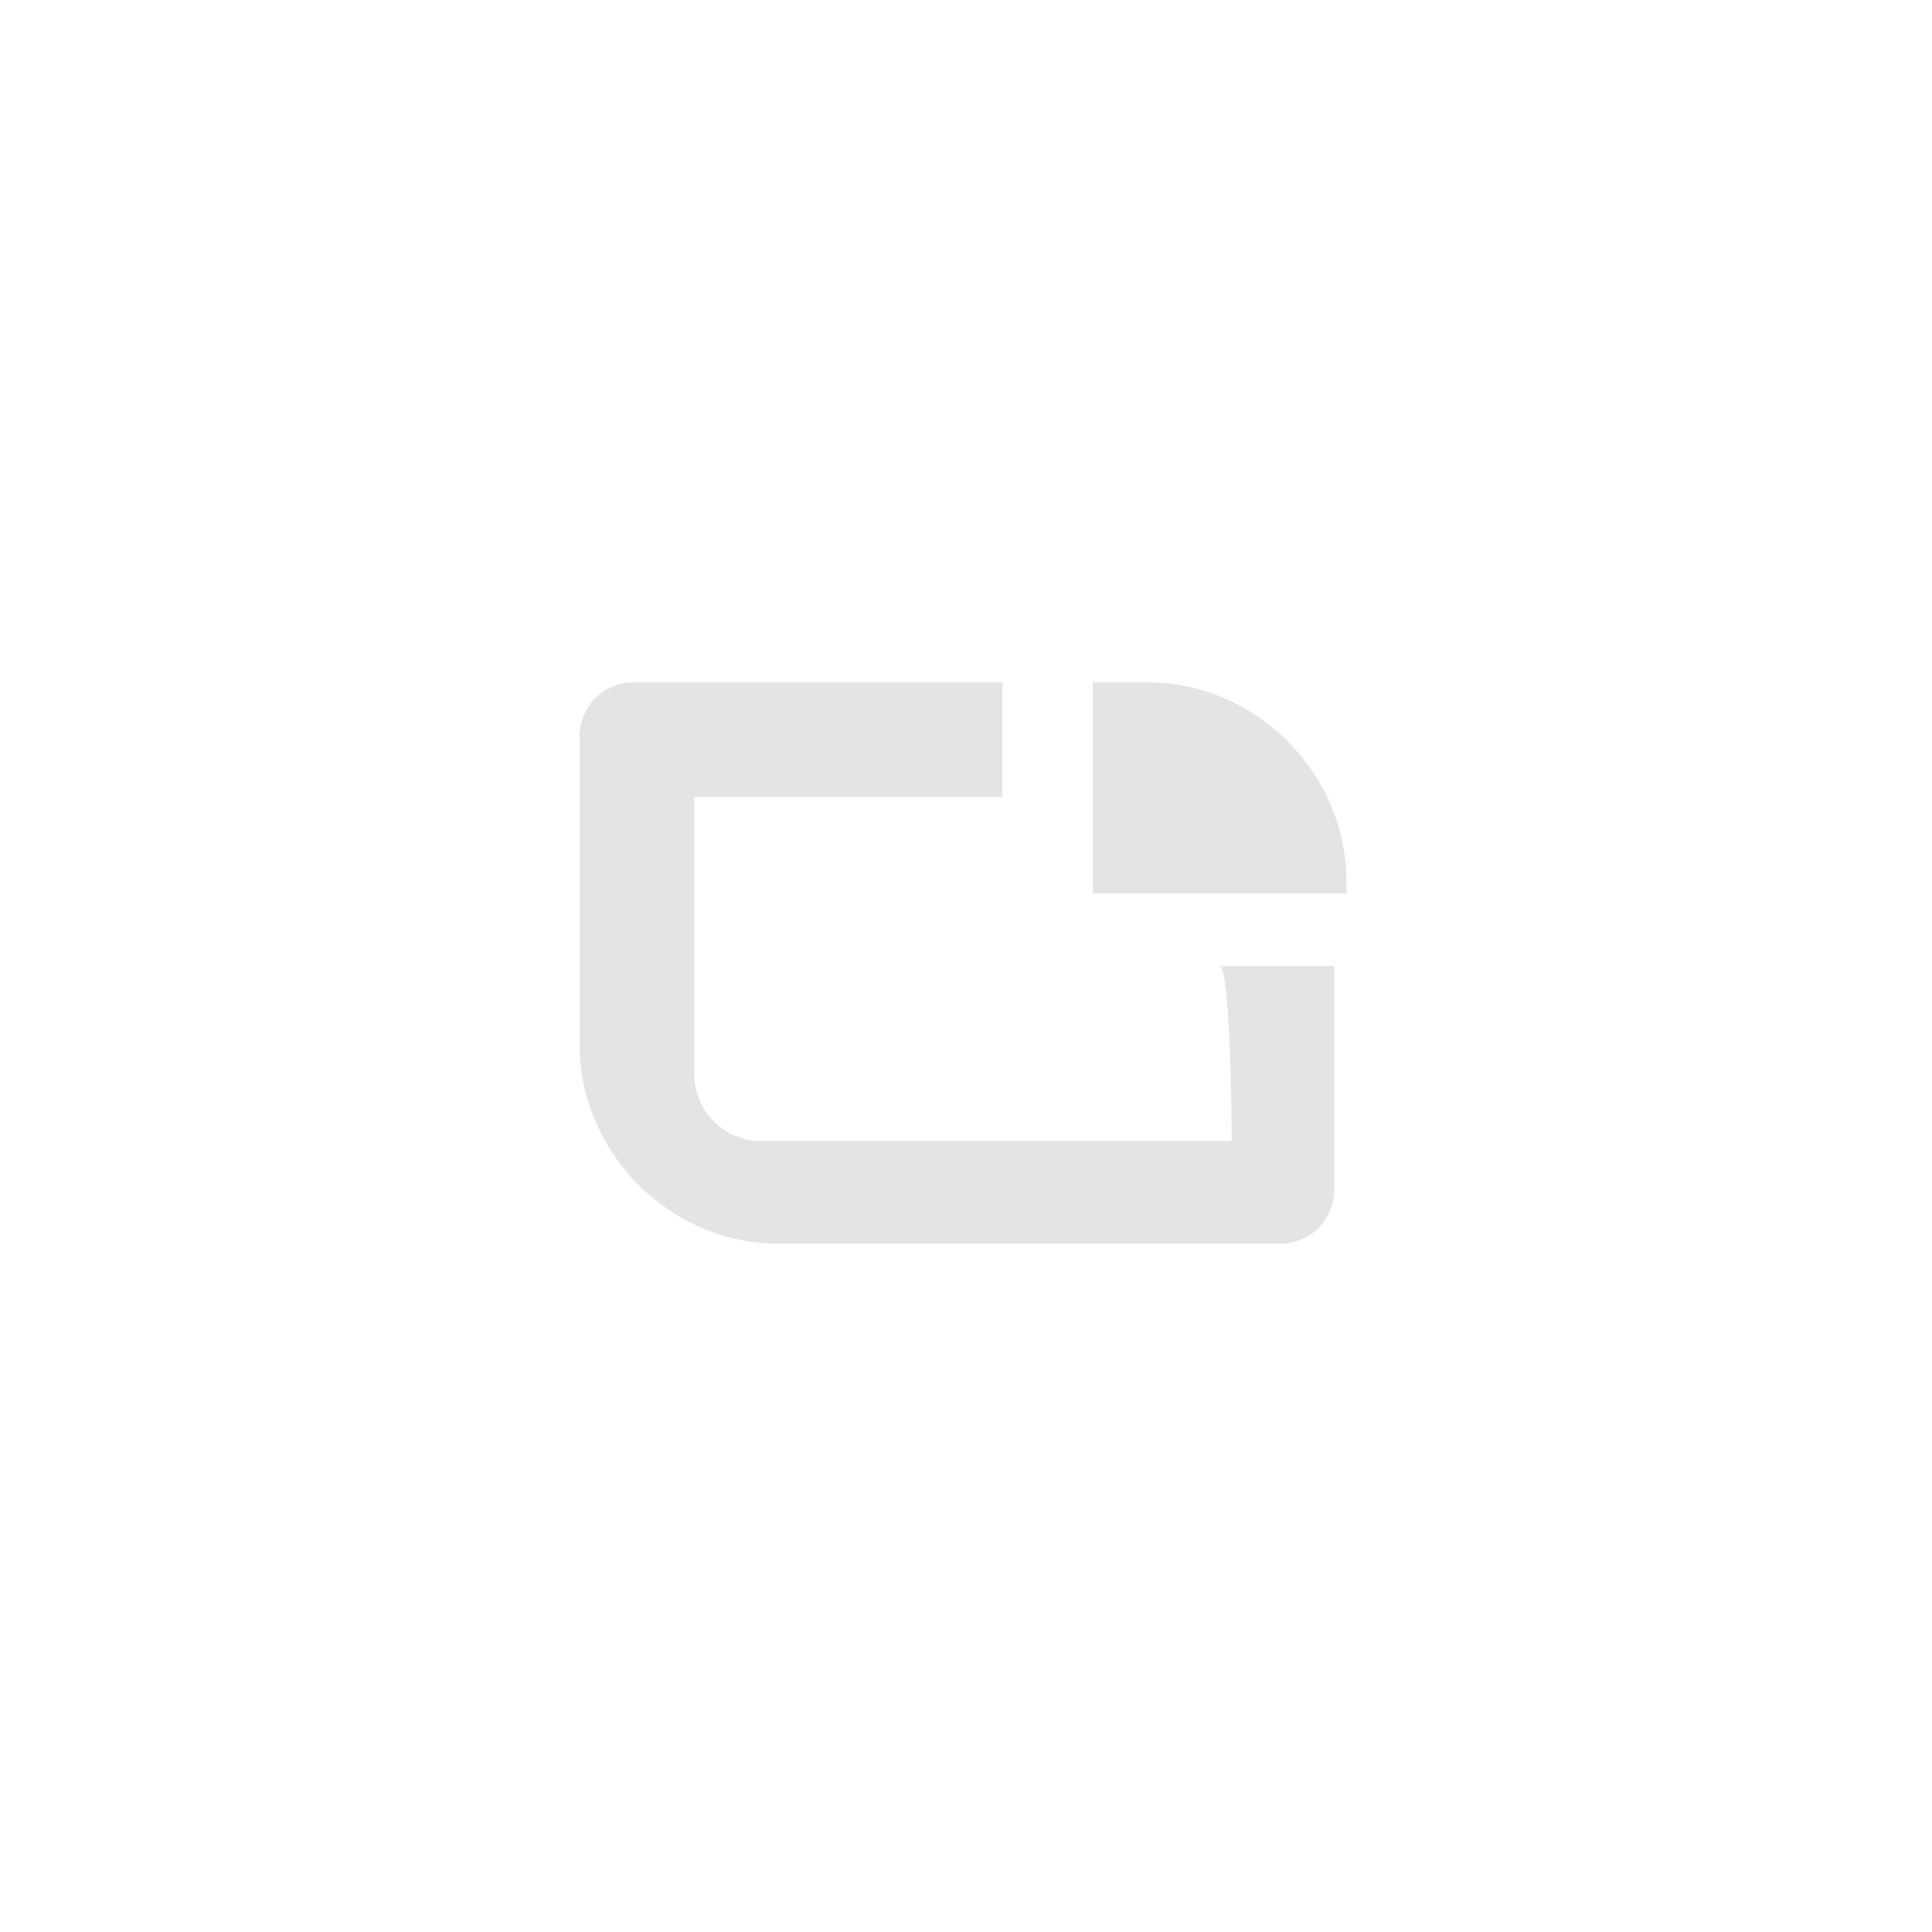
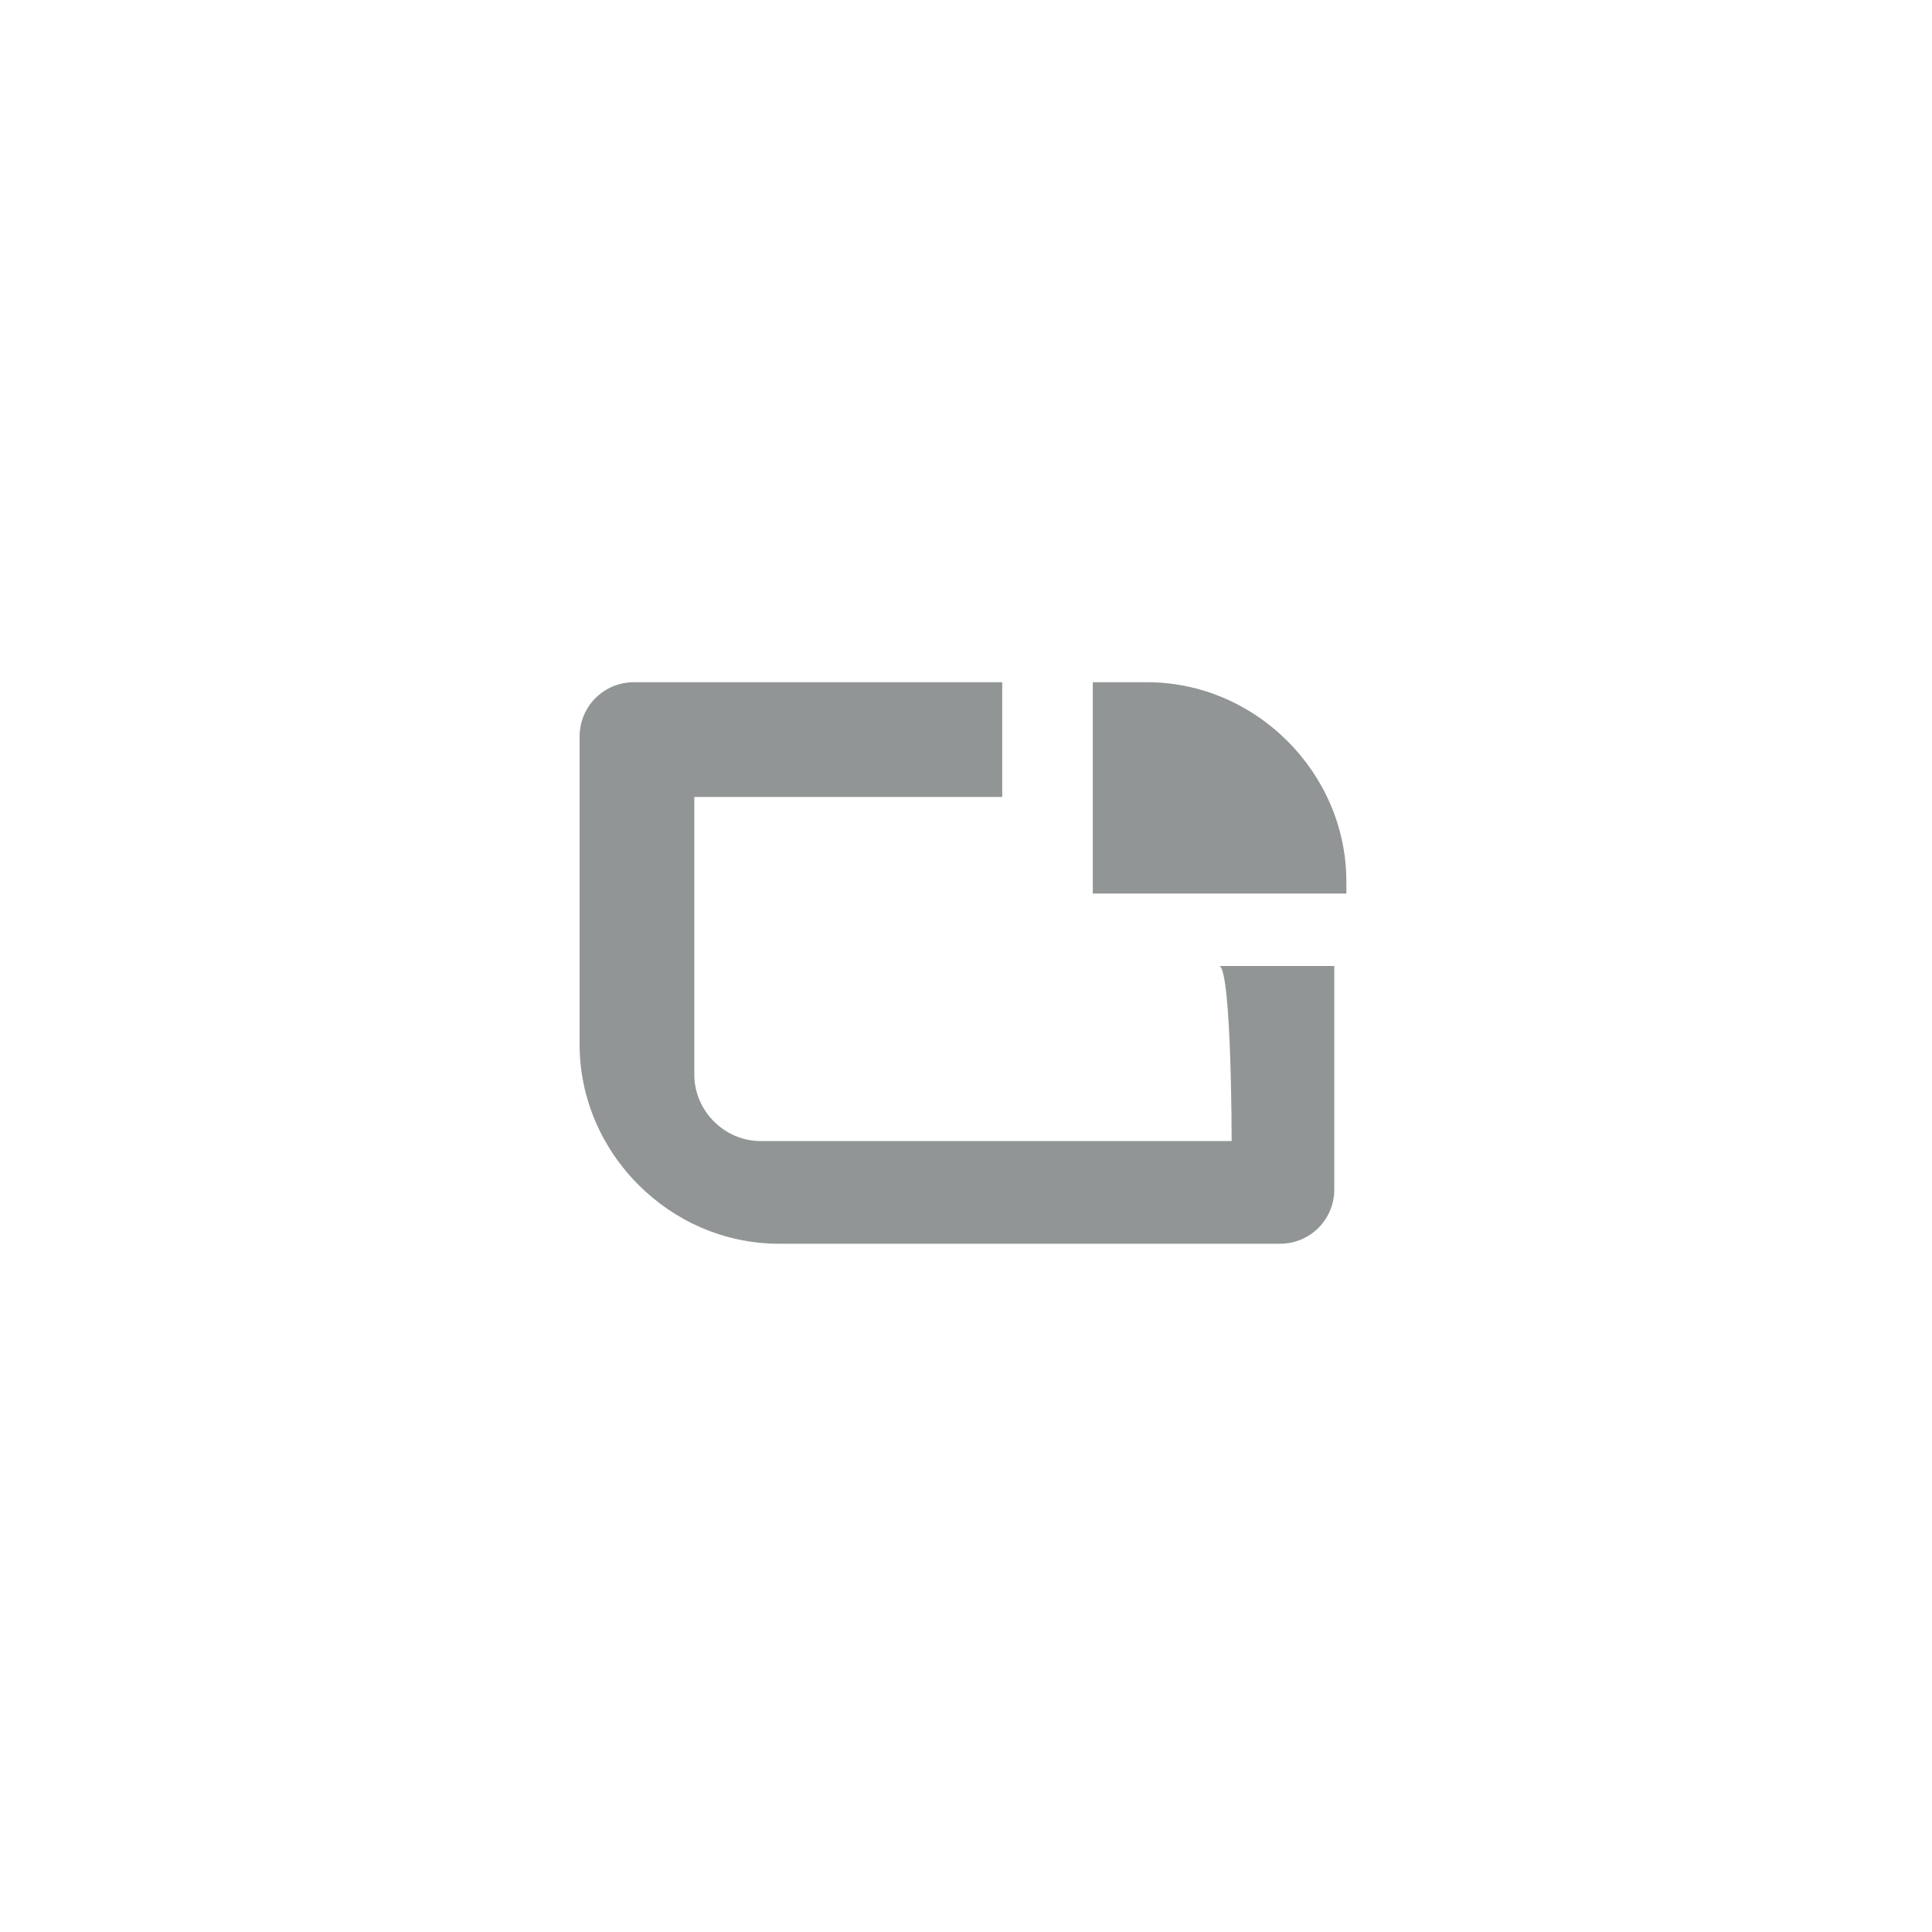
<svg xmlns="http://www.w3.org/2000/svg" version="1.1" id="Layer_1" x="0px" y="0px" viewBox="0 0 32 32" style="enable-background:new 0 0 32 32;" xml:space="preserve">
-   <style type="text/css">
+   <defs id="defs13" />
+   <style type="text/css" id="style2">
	.st0{fill:#E4E4E4;}
</style>
-   <g>
-     <path class="st0" d="M19,11.3h-0.9v3.5h4.2v-0.2C22.3,12.8,20.8,11.3,19,11.3z" />
-     <path class="st0" d="M20.4,18.9h-7.8c-0.6,0-1.1-0.5-1.1-1.1v-4.6h5.1v-1.9h-6.1c-0.5,0-0.9,0.4-0.9,0.9v5.1c0,1.8,1.5,3.3,3.3,3.3   h8.3c0.5,0,0.9-0.4,0.9-0.9v-3.7h-1.9C20.4,16.1,20.4,18.9,20.4,18.9z" />
+   <g id="g8" style="fill:#929595;fill-opacity:1">
+     <path class="st0" d="M19,11.3h-0.9v3.5h4.2v-0.2C22.3,12.8,20.8,11.3,19,11.3z" id="path4" style="fill:#929595;fill-opacity:1" />
+     <path class="st0" d="M20.4,18.9h-7.8c-0.6,0-1.1-0.5-1.1-1.1v-4.6h5.1v-1.9h-6.1c-0.5,0-0.9,0.4-0.9,0.9v5.1c0,1.8,1.5,3.3,3.3,3.3   h8.3c0.5,0,0.9-0.4,0.9-0.9v-3.7h-1.9C20.4,16.1,20.4,18.9,20.4,18.9z" id="path6" style="fill:#929595;fill-opacity:1" />
  </g>
</svg>
